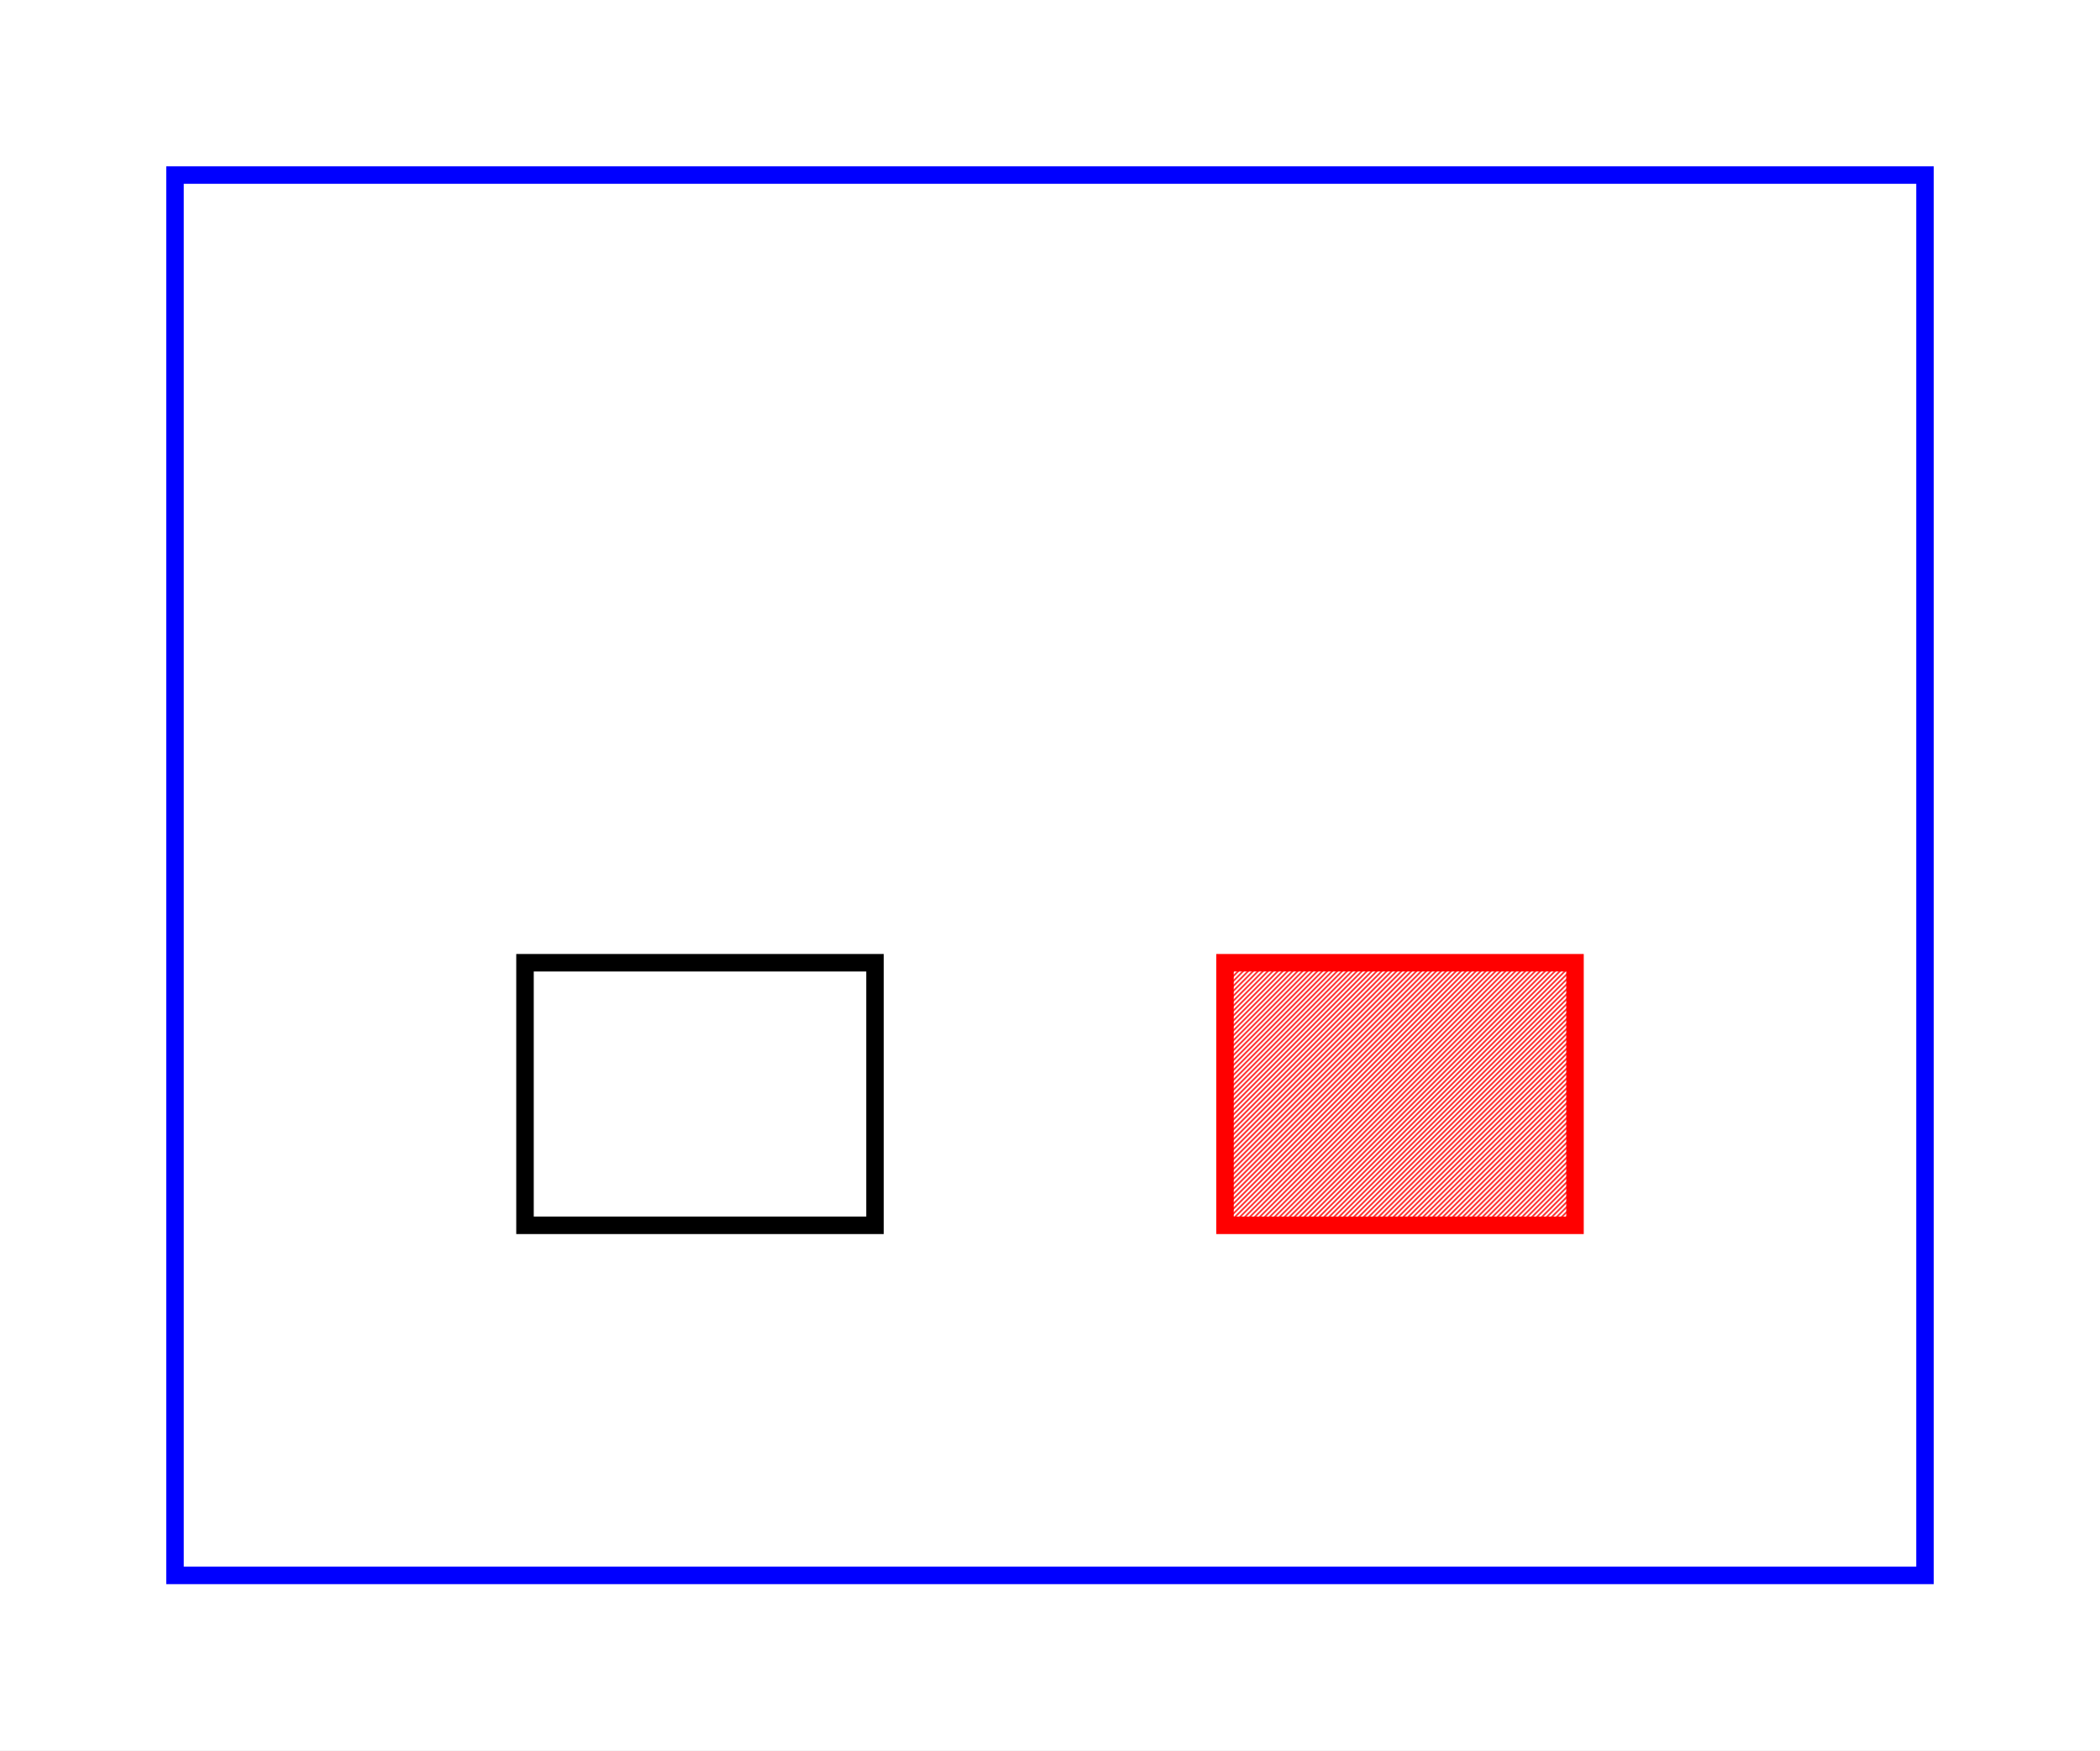
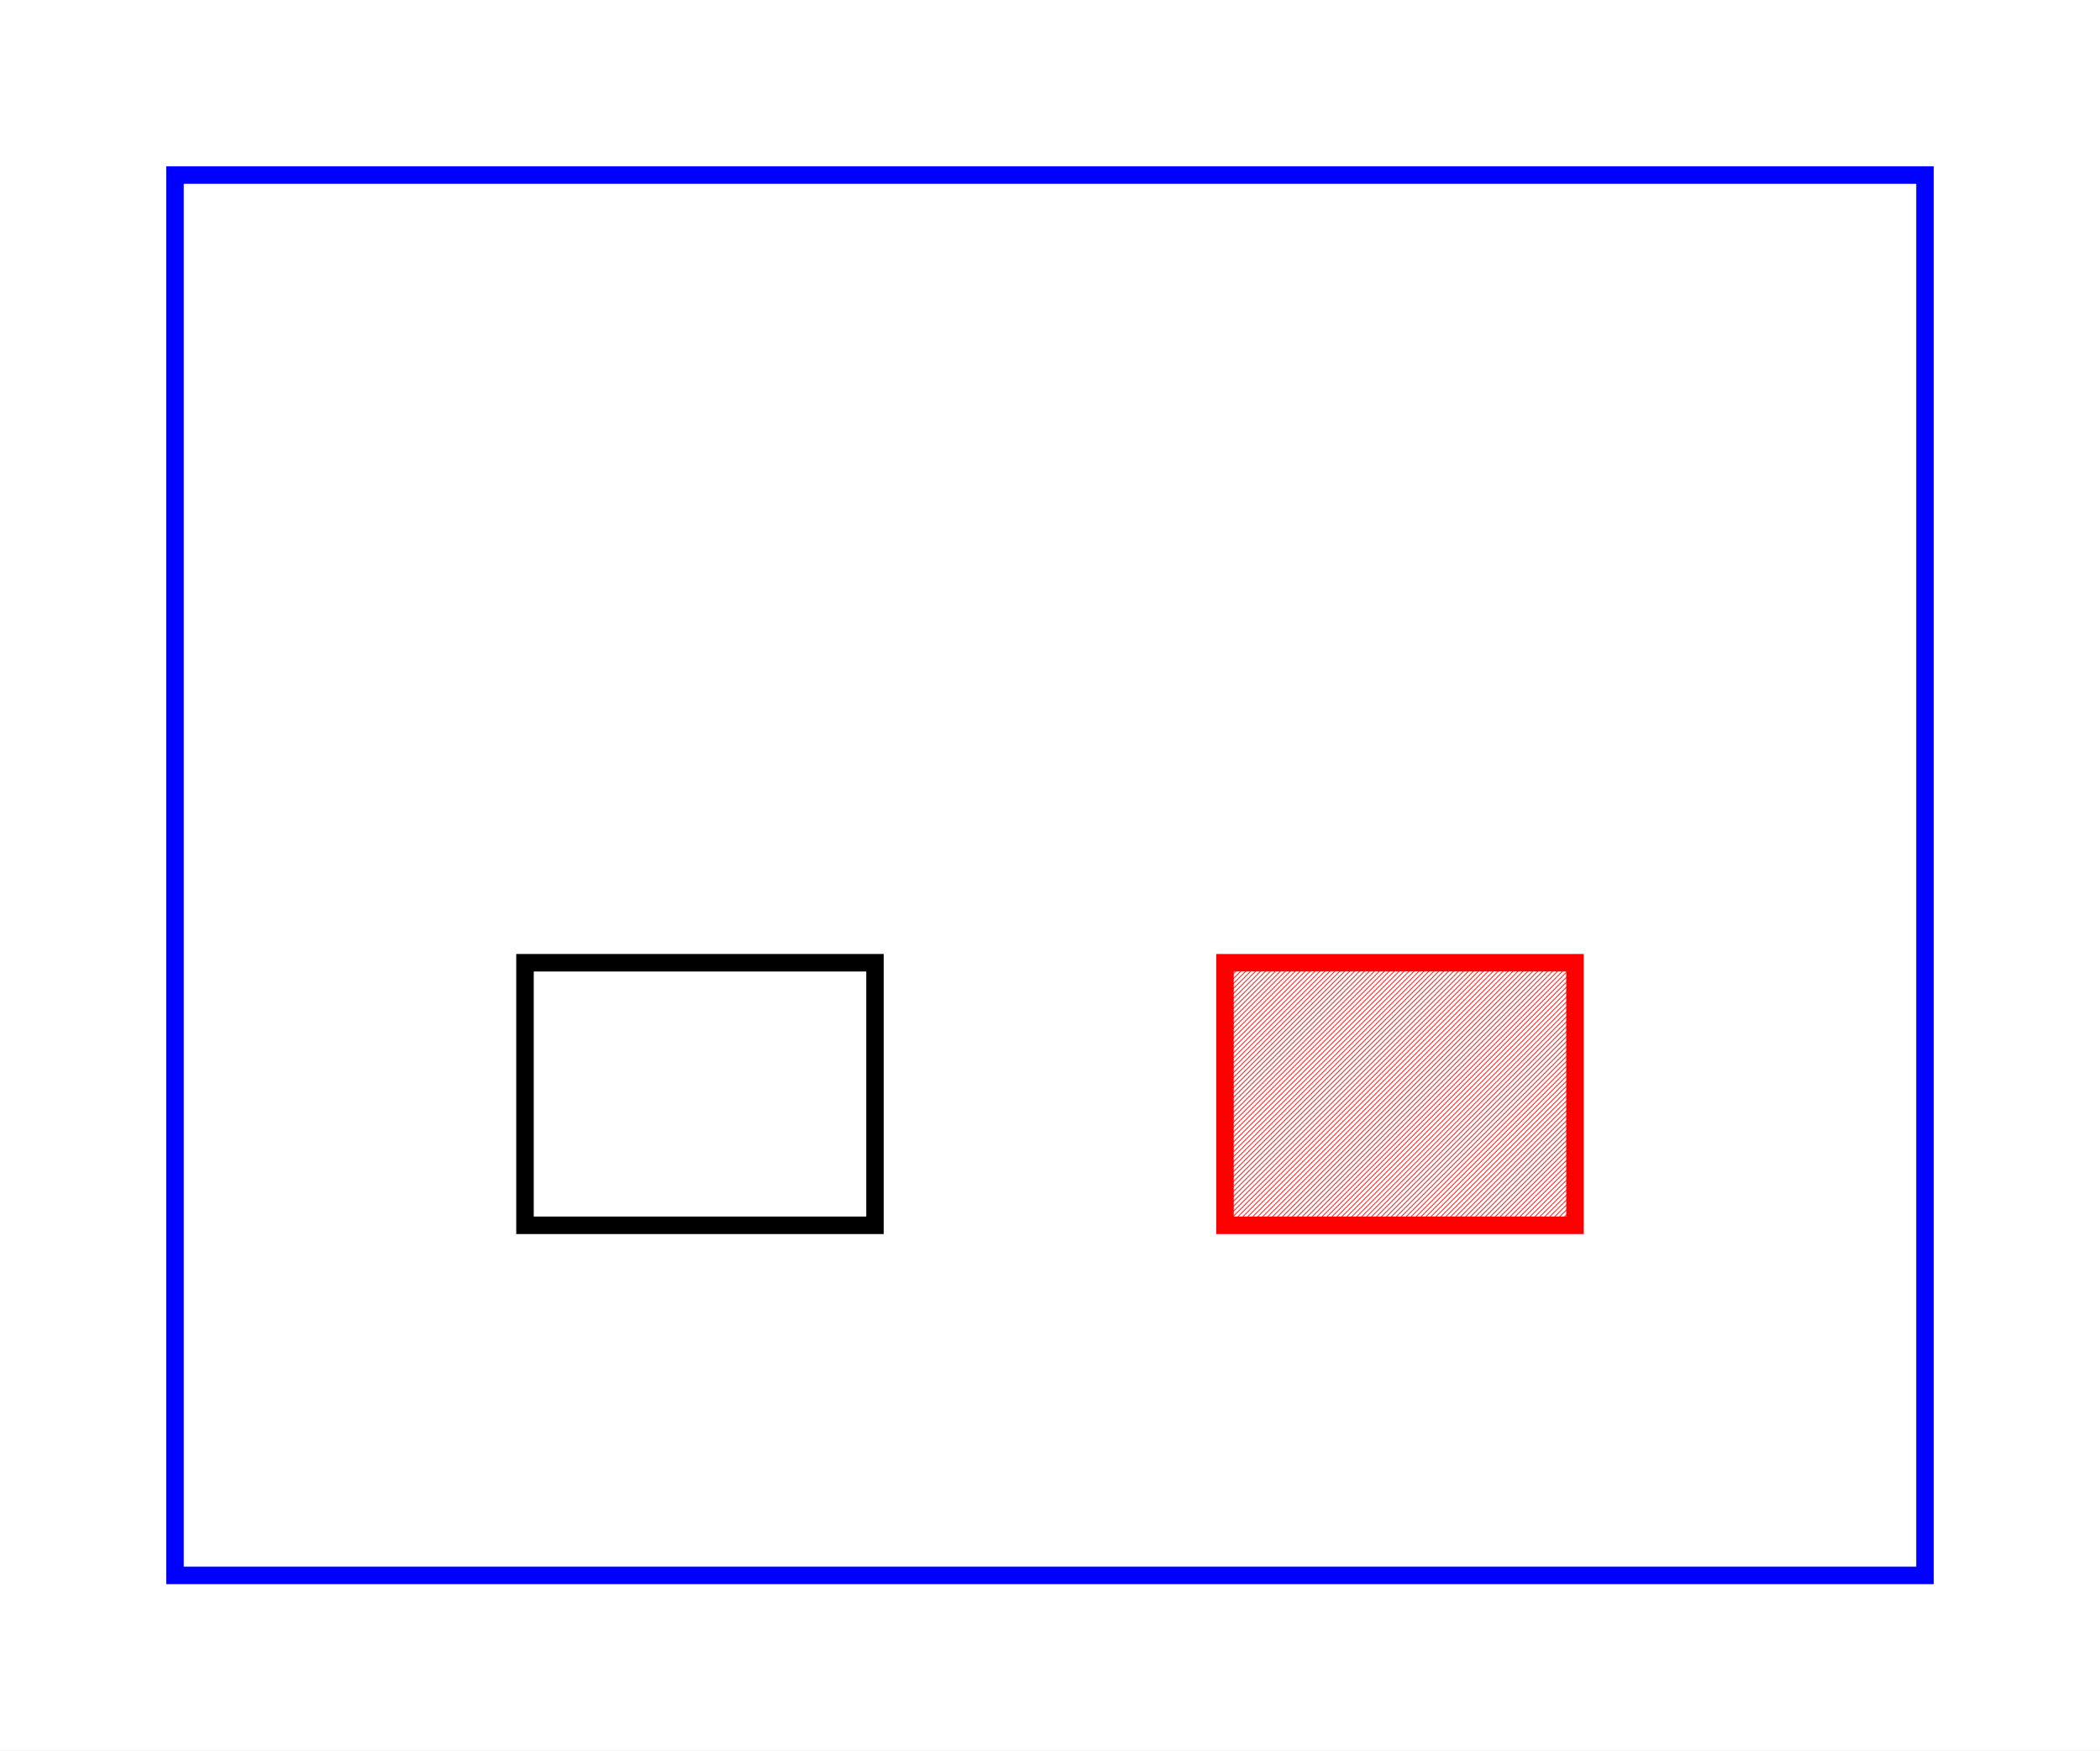
<svg xmlns="http://www.w3.org/2000/svg" width="120" height="100" viewBox="-10 -10 120 100" style="background-color: white;">
+   <defs>
+     <pattern id="hatch-0.2000-45-false-FF0000-0.1000-0.80" patternUnits="userSpaceOnUse" width="0.2" height="0.2" patternTransform="rotate(45)">
+       <path d="M -0.2 0 L 0.2 0" stroke="#FF0000" stroke-width="0.1" stroke-opacity="0.8" />
+     </pattern>
+   </defs>
  <rect x="-10" y="-10" width="120" height="100" fill="white" />
  <g transform="matrix(1 0 0 -1 0 80)">
    <g transform="matrix(1,0,0,1,0,0)">
      <rect x="0" y="0" width="100" height="80" rx="0" ry="0" fill="none" stroke="#0000FF" />
    </g>
    <g transform="matrix(1,0,0,1,20,20)">
      <rect x="0" y="0" width="20" height="15" rx="0" ry="0" fill="none" stroke="#000000" />
    </g>
    <g transform="matrix(1,0,0,1,60,20)">
-       <line x1="19.895" y1="0" x2="20" y2="0.105" stroke="#FF0000" stroke-width="0.1" stroke-opacity="0.8" />
-       <line x1="19.612" y1="0" x2="20" y2="0.388" stroke="#FF0000" stroke-width="0.1" stroke-opacity="0.8" />
-       <line x1="19.329" y1="0" x2="20" y2="0.671" stroke="#FF0000" stroke-width="0.1" stroke-opacity="0.8" />
-       <line x1="19.046" y1="0" x2="20" y2="0.954" stroke="#FF0000" stroke-width="0.1" stroke-opacity="0.8" />
-       <line x1="18.763" y1="0" x2="20" y2="1.237" stroke="#FF0000" stroke-width="0.1" stroke-opacity="0.8" />
-       <line x1="18.481" y1="0" x2="20" y2="1.519" stroke="#FF0000" stroke-width="0.1" stroke-opacity="0.8" />
-       <line x1="18.198" y1="0" x2="20" y2="1.802" stroke="#FF0000" stroke-width="0.1" stroke-opacity="0.8" />
-       <line x1="17.915" y1="0" x2="20" y2="2.085" stroke="#FF0000" stroke-width="0.1" stroke-opacity="0.8" />
-       <line x1="17.632" y1="0" x2="20" y2="2.368" stroke="#FF0000" stroke-width="0.1" stroke-opacity="0.8" />
-       <line x1="17.349" y1="0" x2="20" y2="2.651" stroke="#FF0000" stroke-width="0.1" stroke-opacity="0.8" />
-       <line x1="17.066" y1="0" x2="20" y2="2.934" stroke="#FF0000" stroke-width="0.1" stroke-opacity="0.8" />
-       <line x1="16.784" y1="0" x2="20" y2="3.216" stroke="#FF0000" stroke-width="0.1" stroke-opacity="0.8" />
-       <line x1="16.501" y1="0" x2="20" y2="3.499" stroke="#FF0000" stroke-width="0.1" stroke-opacity="0.8" />
-       <line x1="16.218" y1="0" x2="20" y2="3.782" stroke="#FF0000" stroke-width="0.1" stroke-opacity="0.8" />
-       <line x1="15.935" y1="0" x2="20" y2="4.065" stroke="#FF0000" stroke-width="0.1" stroke-opacity="0.8" />
-       <line x1="15.652" y1="0" x2="20" y2="4.348" stroke="#FF0000" stroke-width="0.1" stroke-opacity="0.8" />
-       <line x1="15.369" y1="0" x2="20" y2="4.631" stroke="#FF0000" stroke-width="0.1" stroke-opacity="0.8" />
-       <line x1="15.087" y1="0" x2="20" y2="4.913" stroke="#FF0000" stroke-width="0.1" stroke-opacity="0.8" />
-       <line x1="14.804" y1="0" x2="20" y2="5.196" stroke="#FF0000" stroke-width="0.1" stroke-opacity="0.8" />
-       <line x1="14.521" y1="0" x2="20" y2="5.479" stroke="#FF0000" stroke-width="0.1" stroke-opacity="0.8" />
-       <line x1="14.238" y1="0" x2="20" y2="5.762" stroke="#FF0000" stroke-width="0.1" stroke-opacity="0.8" />
-       <line x1="13.955" y1="0" x2="20" y2="6.045" stroke="#FF0000" stroke-width="0.1" stroke-opacity="0.8" />
-       <line x1="13.672" y1="0" x2="20" y2="6.328" stroke="#FF0000" stroke-width="0.1" stroke-opacity="0.8" />
-       <line x1="13.389" y1="0" x2="20" y2="6.611" stroke="#FF0000" stroke-width="0.1" stroke-opacity="0.8" />
-       <line x1="13.107" y1="0" x2="20" y2="6.893" stroke="#FF0000" stroke-width="0.1" stroke-opacity="0.8" />
-       <line x1="12.824" y1="0" x2="20" y2="7.176" stroke="#FF0000" stroke-width="0.1" stroke-opacity="0.8" />
-       <line x1="12.541" y1="0" x2="20" y2="7.459" stroke="#FF0000" stroke-width="0.1" stroke-opacity="0.8" />
-       <line x1="12.258" y1="0" x2="20" y2="7.742" stroke="#FF0000" stroke-width="0.1" stroke-opacity="0.8" />
-       <line x1="11.975" y1="0" x2="20" y2="8.025" stroke="#FF0000" stroke-width="0.1" stroke-opacity="0.8" />
-       <line x1="11.692" y1="0" x2="20" y2="8.308" stroke="#FF0000" stroke-width="0.1" stroke-opacity="0.8" />
-       <line x1="11.41" y1="0" x2="20" y2="8.59" stroke="#FF0000" stroke-width="0.1" stroke-opacity="0.8" />
-       <line x1="11.127" y1="0" x2="20" y2="8.873" stroke="#FF0000" stroke-width="0.1" stroke-opacity="0.8" />
-       <line x1="10.844" y1="0" x2="20" y2="9.156" stroke="#FF0000" stroke-width="0.1" stroke-opacity="0.8" />
-       <line x1="10.561" y1="0" x2="20" y2="9.439" stroke="#FF0000" stroke-width="0.1" stroke-opacity="0.8" />
-       <line x1="10.278" y1="0" x2="20" y2="9.722" stroke="#FF0000" stroke-width="0.1" stroke-opacity="0.8" />
-       <line x1="9.995" y1="0" x2="20" y2="10.005" stroke="#FF0000" stroke-width="0.1" stroke-opacity="0.8" />
-       <line x1="9.712" y1="0" x2="20" y2="10.288" stroke="#FF0000" stroke-width="0.1" stroke-opacity="0.8" />
-       <line x1="9.43" y1="0" x2="20" y2="10.57" stroke="#FF0000" stroke-width="0.1" stroke-opacity="0.8" />
-       <line x1="9.147" y1="0" x2="20" y2="10.853" stroke="#FF0000" stroke-width="0.1" stroke-opacity="0.8" />
-       <line x1="8.864" y1="0" x2="20" y2="11.136" stroke="#FF0000" stroke-width="0.1" stroke-opacity="0.8" />
-       <line x1="8.581" y1="0" x2="20" y2="11.419" stroke="#FF0000" stroke-width="0.1" stroke-opacity="0.8" />
-       <line x1="8.298" y1="0" x2="20" y2="11.702" stroke="#FF0000" stroke-width="0.1" stroke-opacity="0.8" />
-       <line x1="8.015" y1="0" x2="20" y2="11.985" stroke="#FF0000" stroke-width="0.1" stroke-opacity="0.8" />
-       <line x1="7.733" y1="0" x2="20" y2="12.267" stroke="#FF0000" stroke-width="0.1" stroke-opacity="0.8" />
-       <line x1="7.45" y1="0" x2="20" y2="12.55" stroke="#FF0000" stroke-width="0.1" stroke-opacity="0.8" />
-       <line x1="7.167" y1="0" x2="20" y2="12.833" stroke="#FF0000" stroke-width="0.1" stroke-opacity="0.8" />
-       <line x1="6.884" y1="0" x2="20" y2="13.116" stroke="#FF0000" stroke-width="0.1" stroke-opacity="0.8" />
-       <line x1="6.601" y1="0" x2="20" y2="13.399" stroke="#FF0000" stroke-width="0.1" stroke-opacity="0.8" />
-       <line x1="6.318" y1="0" x2="20" y2="13.682" stroke="#FF0000" stroke-width="0.1" stroke-opacity="0.8" />
-       <line x1="6.036" y1="0" x2="20" y2="13.964" stroke="#FF0000" stroke-width="0.1" stroke-opacity="0.8" />
-       <line x1="5.753" y1="0" x2="20" y2="14.247" stroke="#FF0000" stroke-width="0.1" stroke-opacity="0.8" />
-       <line x1="5.47" y1="0" x2="20" y2="14.53" stroke="#FF0000" stroke-width="0.1" stroke-opacity="0.8" />
-       <line x1="5.187" y1="0" x2="20" y2="14.813" stroke="#FF0000" stroke-width="0.1" stroke-opacity="0.8" />
-       <line x1="4.904" y1="0" x2="19.904" y2="15" stroke="#FF0000" stroke-width="0.1" stroke-opacity="0.8" />
-       <line x1="4.621" y1="0" x2="19.621" y2="15" stroke="#FF0000" stroke-width="0.1" stroke-opacity="0.8" />
-       <line x1="4.338" y1="0" x2="19.338" y2="15" stroke="#FF0000" stroke-width="0.1" stroke-opacity="0.8" />
-       <line x1="4.056" y1="0" x2="19.056" y2="15" stroke="#FF0000" stroke-width="0.1" stroke-opacity="0.8" />
-       <line x1="3.773" y1="0" x2="18.773" y2="15" stroke="#FF0000" stroke-width="0.1" stroke-opacity="0.8" />
-       <line x1="3.49" y1="0" x2="18.49" y2="15" stroke="#FF0000" stroke-width="0.1" stroke-opacity="0.8" />
-       <line x1="3.207" y1="0" x2="18.207" y2="15" stroke="#FF0000" stroke-width="0.1" stroke-opacity="0.8" />
-       <line x1="2.924" y1="0" x2="17.924" y2="15" stroke="#FF0000" stroke-width="0.1" stroke-opacity="0.8" />
-       <line x1="2.641" y1="0" x2="17.641" y2="15" stroke="#FF0000" stroke-width="0.1" stroke-opacity="0.8" />
-       <line x1="2.359" y1="0" x2="17.359" y2="15" stroke="#FF0000" stroke-width="0.1" stroke-opacity="0.8" />
-       <line x1="2.076" y1="0" x2="17.076" y2="15" stroke="#FF0000" stroke-width="0.1" stroke-opacity="0.8" />
-       <line x1="1.793" y1="0" x2="16.793" y2="15" stroke="#FF0000" stroke-width="0.1" stroke-opacity="0.8" />
-       <line x1="1.51" y1="0" x2="16.51" y2="15" stroke="#FF0000" stroke-width="0.1" stroke-opacity="0.8" />
-       <line x1="1.227" y1="0" x2="16.227" y2="15" stroke="#FF0000" stroke-width="0.1" stroke-opacity="0.8" />
-       <line x1="0.944" y1="0" x2="15.944" y2="15" stroke="#FF0000" stroke-width="0.1" stroke-opacity="0.8" />
-       <line x1="0.662" y1="0" x2="15.662" y2="15" stroke="#FF0000" stroke-width="0.1" stroke-opacity="0.8" />
-       <line x1="0.379" y1="0" x2="15.379" y2="15" stroke="#FF0000" stroke-width="0.1" stroke-opacity="0.8" />
-       <line x1="0.096" y1="0" x2="15.096" y2="15" stroke="#FF0000" stroke-width="0.1" stroke-opacity="0.8" />
-       <line x1="0" y1="0.187" x2="14.813" y2="15" stroke="#FF0000" stroke-width="0.1" stroke-opacity="0.8" />
-       <line x1="0" y1="0.47" x2="14.53" y2="15" stroke="#FF0000" stroke-width="0.1" stroke-opacity="0.8" />
-       <line x1="0" y1="0.753" x2="14.247" y2="15" stroke="#FF0000" stroke-width="0.1" stroke-opacity="0.8" />
-       <line x1="0" y1="1.036" x2="13.964" y2="15" stroke="#FF0000" stroke-width="0.1" stroke-opacity="0.8" />
-       <line x1="0" y1="1.318" x2="13.682" y2="15" stroke="#FF0000" stroke-width="0.1" stroke-opacity="0.8" />
-       <line x1="0" y1="1.601" x2="13.399" y2="15" stroke="#FF0000" stroke-width="0.1" stroke-opacity="0.8" />
-       <line x1="0" y1="1.884" x2="13.116" y2="15" stroke="#FF0000" stroke-width="0.1" stroke-opacity="0.8" />
-       <line x1="0" y1="2.167" x2="12.833" y2="15" stroke="#FF0000" stroke-width="0.1" stroke-opacity="0.8" />
-       <line x1="0" y1="2.45" x2="12.55" y2="15" stroke="#FF0000" stroke-width="0.1" stroke-opacity="0.8" />
-       <line x1="0" y1="2.733" x2="12.267" y2="15" stroke="#FF0000" stroke-width="0.1" stroke-opacity="0.8" />
-       <line x1="0" y1="3.015" x2="11.985" y2="15" stroke="#FF0000" stroke-width="0.1" stroke-opacity="0.8" />
-       <line x1="0" y1="3.298" x2="11.702" y2="15" stroke="#FF0000" stroke-width="0.1" stroke-opacity="0.8" />
-       <line x1="0" y1="3.581" x2="11.419" y2="15" stroke="#FF0000" stroke-width="0.1" stroke-opacity="0.8" />
-       <line x1="0" y1="3.864" x2="11.136" y2="15" stroke="#FF0000" stroke-width="0.1" stroke-opacity="0.8" />
-       <line x1="0" y1="4.147" x2="10.853" y2="15" stroke="#FF0000" stroke-width="0.1" stroke-opacity="0.8" />
-       <line x1="0" y1="4.43" x2="10.57" y2="15" stroke="#FF0000" stroke-width="0.1" stroke-opacity="0.8" />
-       <line x1="0" y1="4.712" x2="10.288" y2="15" stroke="#FF0000" stroke-width="0.1" stroke-opacity="0.8" />
-       <line x1="0" y1="4.995" x2="10.005" y2="15" stroke="#FF0000" stroke-width="0.1" stroke-opacity="0.8" />
-       <line x1="0" y1="5.278" x2="9.722" y2="15" stroke="#FF0000" stroke-width="0.1" stroke-opacity="0.8" />
-       <line x1="0" y1="5.561" x2="9.439" y2="15" stroke="#FF0000" stroke-width="0.1" stroke-opacity="0.8" />
-       <line x1="0" y1="5.844" x2="9.156" y2="15" stroke="#FF0000" stroke-width="0.1" stroke-opacity="0.8" />
-       <line x1="0" y1="6.127" x2="8.873" y2="15" stroke="#FF0000" stroke-width="0.1" stroke-opacity="0.8" />
-       <line x1="0" y1="6.41" x2="8.59" y2="15" stroke="#FF0000" stroke-width="0.1" stroke-opacity="0.8" />
-       <line x1="0" y1="6.692" x2="8.308" y2="15" stroke="#FF0000" stroke-width="0.1" stroke-opacity="0.8" />
-       <line x1="0" y1="6.975" x2="8.025" y2="15" stroke="#FF0000" stroke-width="0.1" stroke-opacity="0.8" />
-       <line x1="0" y1="7.258" x2="7.742" y2="15" stroke="#FF0000" stroke-width="0.1" stroke-opacity="0.8" />
-       <line x1="0" y1="7.541" x2="7.459" y2="15" stroke="#FF0000" stroke-width="0.1" stroke-opacity="0.8" />
-       <line x1="0" y1="7.824" x2="7.176" y2="15" stroke="#FF0000" stroke-width="0.1" stroke-opacity="0.8" />
-       <line x1="0" y1="8.107" x2="6.893" y2="15" stroke="#FF0000" stroke-width="0.1" stroke-opacity="0.8" />
-       <line x1="0" y1="8.389" x2="6.611" y2="15" stroke="#FF0000" stroke-width="0.1" stroke-opacity="0.8" />
-       <line x1="0" y1="8.672" x2="6.328" y2="15" stroke="#FF0000" stroke-width="0.1" stroke-opacity="0.8" />
-       <line x1="0" y1="8.955" x2="6.045" y2="15" stroke="#FF0000" stroke-width="0.1" stroke-opacity="0.8" />
-       <line x1="0" y1="9.238" x2="5.762" y2="15" stroke="#FF0000" stroke-width="0.1" stroke-opacity="0.8" />
-       <line x1="0" y1="9.521" x2="5.479" y2="15" stroke="#FF0000" stroke-width="0.1" stroke-opacity="0.8" />
-       <line x1="0" y1="9.804" x2="5.196" y2="15" stroke="#FF0000" stroke-width="0.1" stroke-opacity="0.8" />
-       <line x1="0" y1="10.087" x2="4.913" y2="15" stroke="#FF0000" stroke-width="0.1" stroke-opacity="0.8" />
-       <line x1="0" y1="10.369" x2="4.631" y2="15" stroke="#FF0000" stroke-width="0.1" stroke-opacity="0.8" />
-       <line x1="0" y1="10.652" x2="4.348" y2="15" stroke="#FF0000" stroke-width="0.1" stroke-opacity="0.8" />
-       <line x1="0" y1="10.935" x2="4.065" y2="15" stroke="#FF0000" stroke-width="0.1" stroke-opacity="0.8" />
-       <line x1="0" y1="11.218" x2="3.782" y2="15" stroke="#FF0000" stroke-width="0.1" stroke-opacity="0.8" />
-       <line x1="0" y1="11.501" x2="3.499" y2="15" stroke="#FF0000" stroke-width="0.1" stroke-opacity="0.8" />
-       <line x1="0" y1="11.784" x2="3.216" y2="15" stroke="#FF0000" stroke-width="0.1" stroke-opacity="0.8" />
-       <line x1="0" y1="12.066" x2="2.934" y2="15" stroke="#FF0000" stroke-width="0.1" stroke-opacity="0.8" />
-       <line x1="0" y1="12.349" x2="2.651" y2="15" stroke="#FF0000" stroke-width="0.1" stroke-opacity="0.8" />
-       <line x1="0" y1="12.632" x2="2.368" y2="15" stroke="#FF0000" stroke-width="0.1" stroke-opacity="0.8" />
-       <line x1="0" y1="12.915" x2="2.085" y2="15" stroke="#FF0000" stroke-width="0.1" stroke-opacity="0.8" />
-       <line x1="0" y1="13.198" x2="1.802" y2="15" stroke="#FF0000" stroke-width="0.1" stroke-opacity="0.8" />
-       <line x1="0" y1="13.481" x2="1.519" y2="15" stroke="#FF0000" stroke-width="0.1" stroke-opacity="0.8" />
-       <line x1="0" y1="13.763" x2="1.237" y2="15" stroke="#FF0000" stroke-width="0.1" stroke-opacity="0.8" />
-       <line x1="0" y1="14.046" x2="0.954" y2="15" stroke="#FF0000" stroke-width="0.1" stroke-opacity="0.8" />
-       <line x1="0" y1="14.329" x2="0.671" y2="15" stroke="#FF0000" stroke-width="0.1" stroke-opacity="0.8" />
-       <line x1="0" y1="14.612" x2="0.388" y2="15" stroke="#FF0000" stroke-width="0.1" stroke-opacity="0.8" />
-       <line x1="0" y1="14.895" x2="0.105" y2="15" stroke="#FF0000" stroke-width="0.1" stroke-opacity="0.8" />
+       <rect x="0" y="0" width="20" height="15" rx="0" ry="0" fill="url(#hatch-0.2000-45-false-FF0000-0.1000-0.80)" stroke="none" />
      <rect x="0" y="0" width="20" height="15" rx="0" ry="0" fill="none" stroke="#FF0000" />
    </g>
  </g>
</svg>
